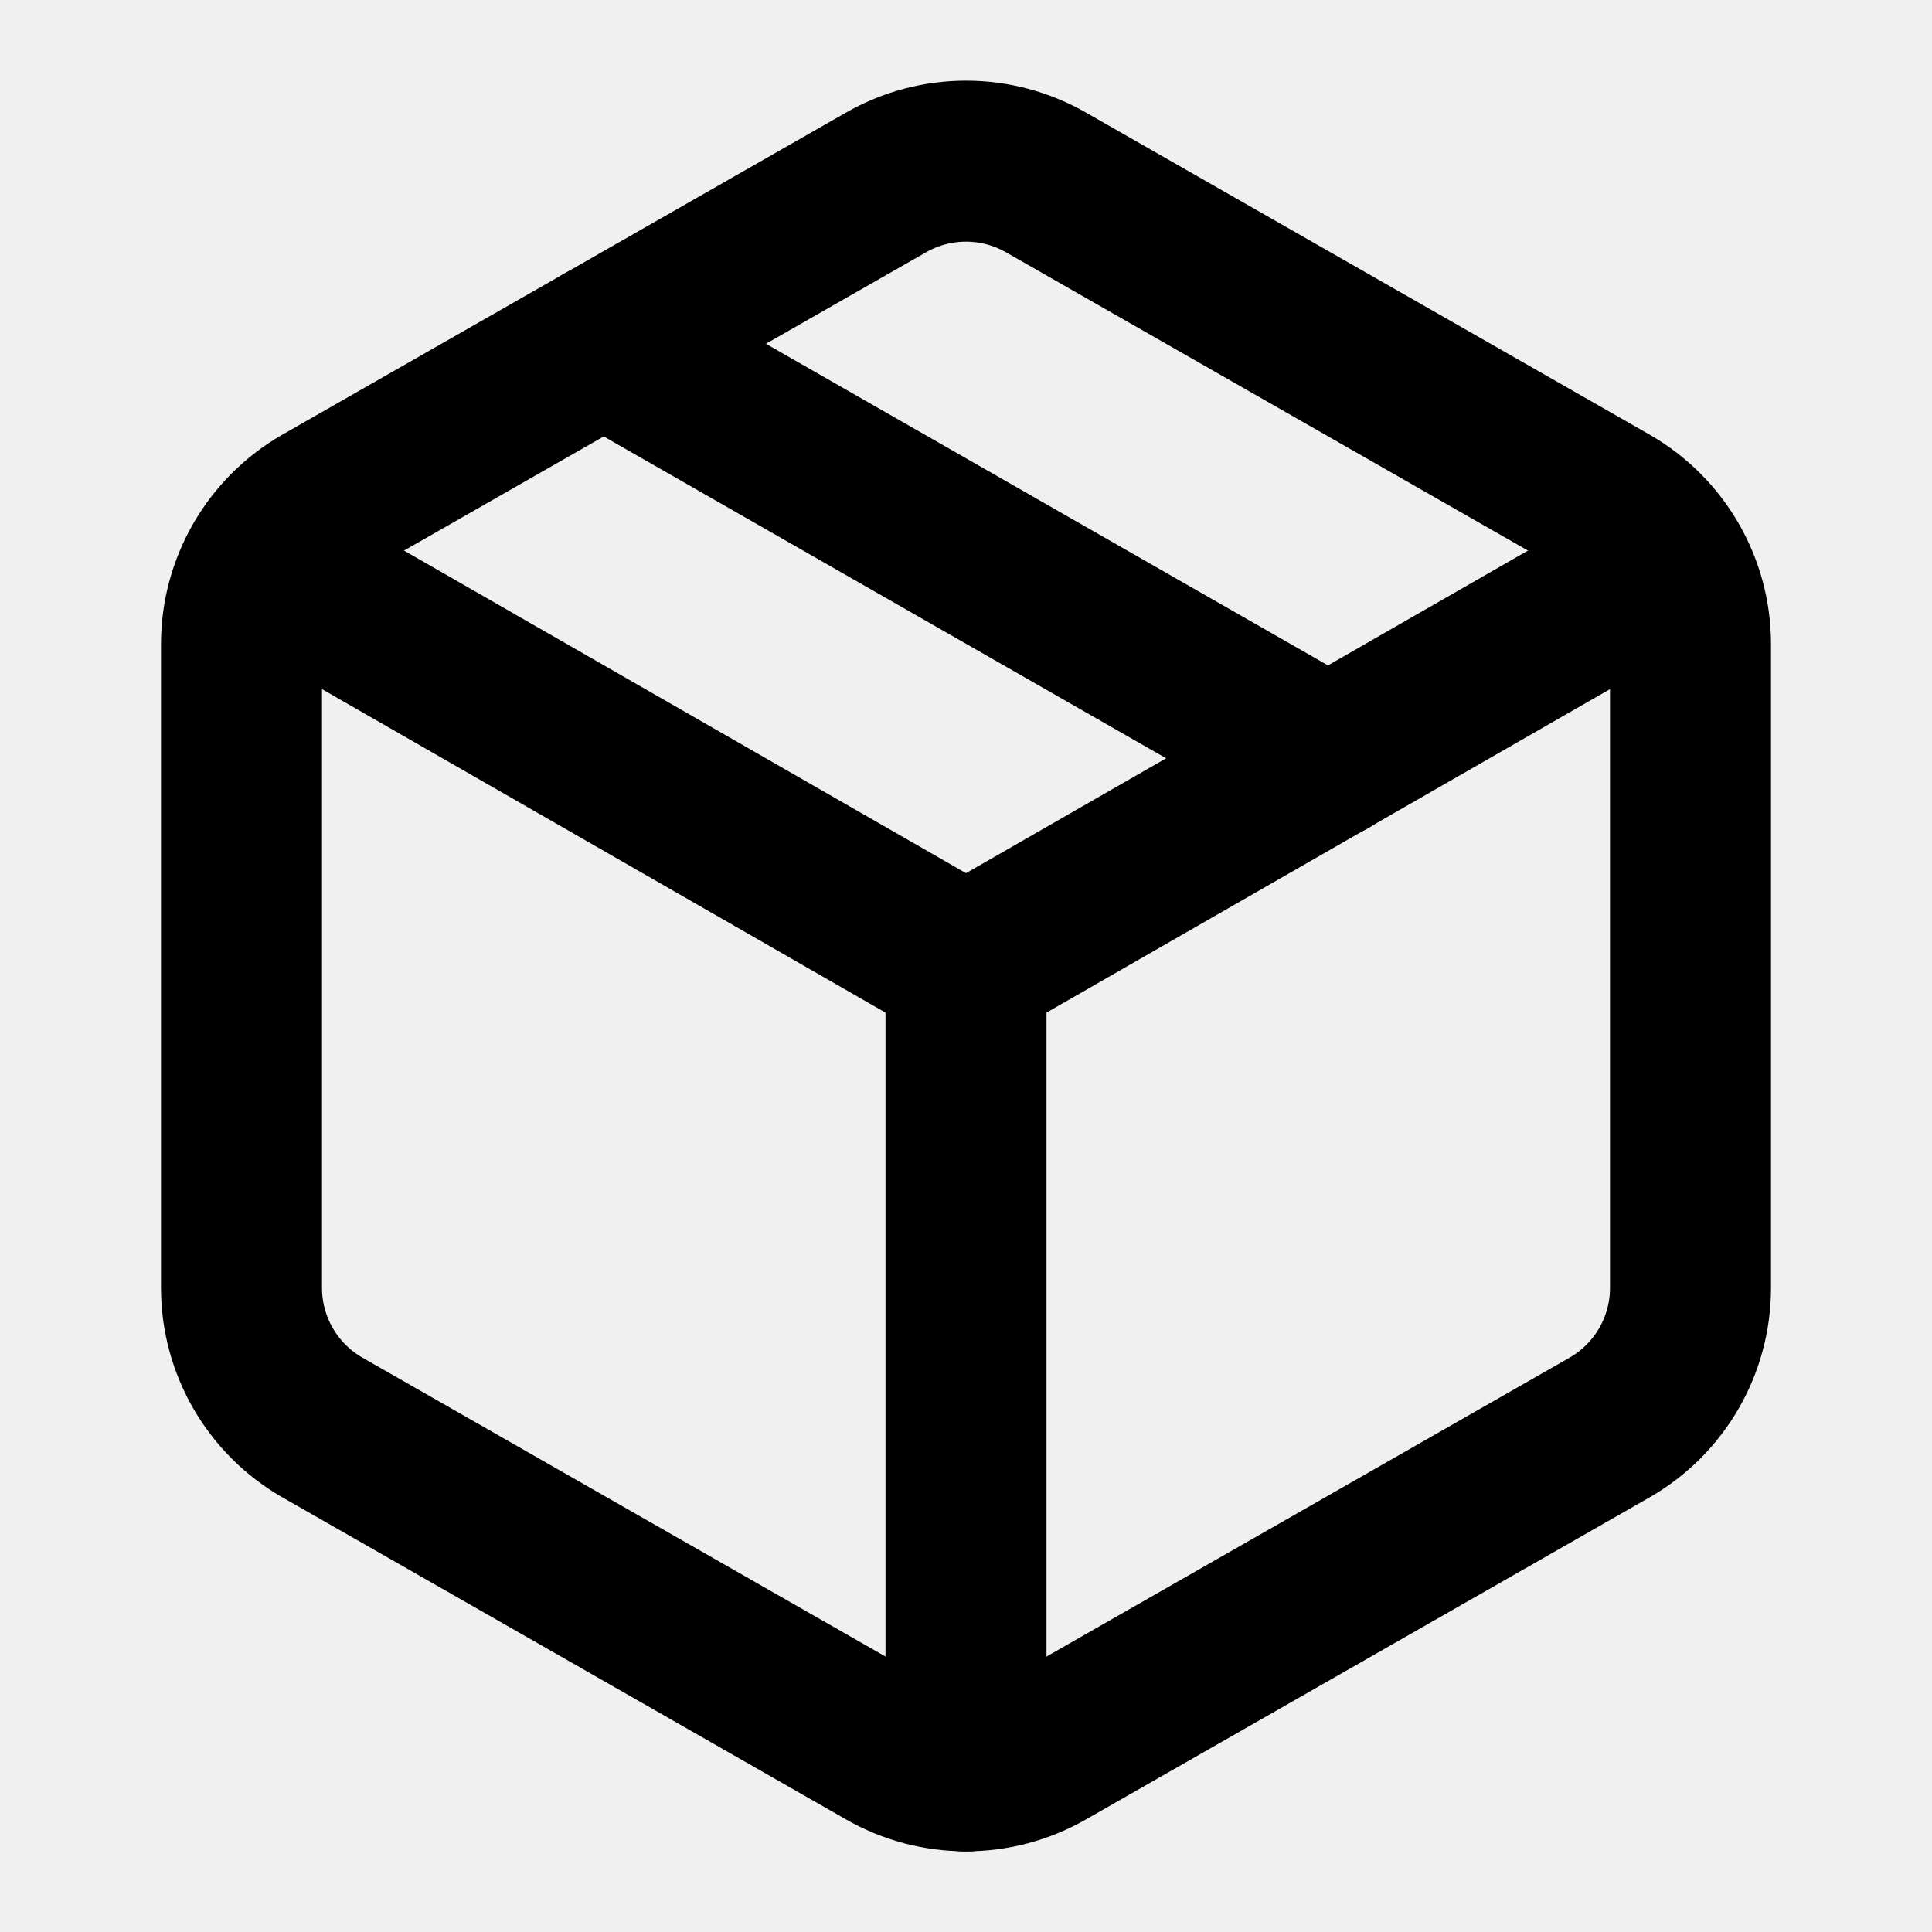
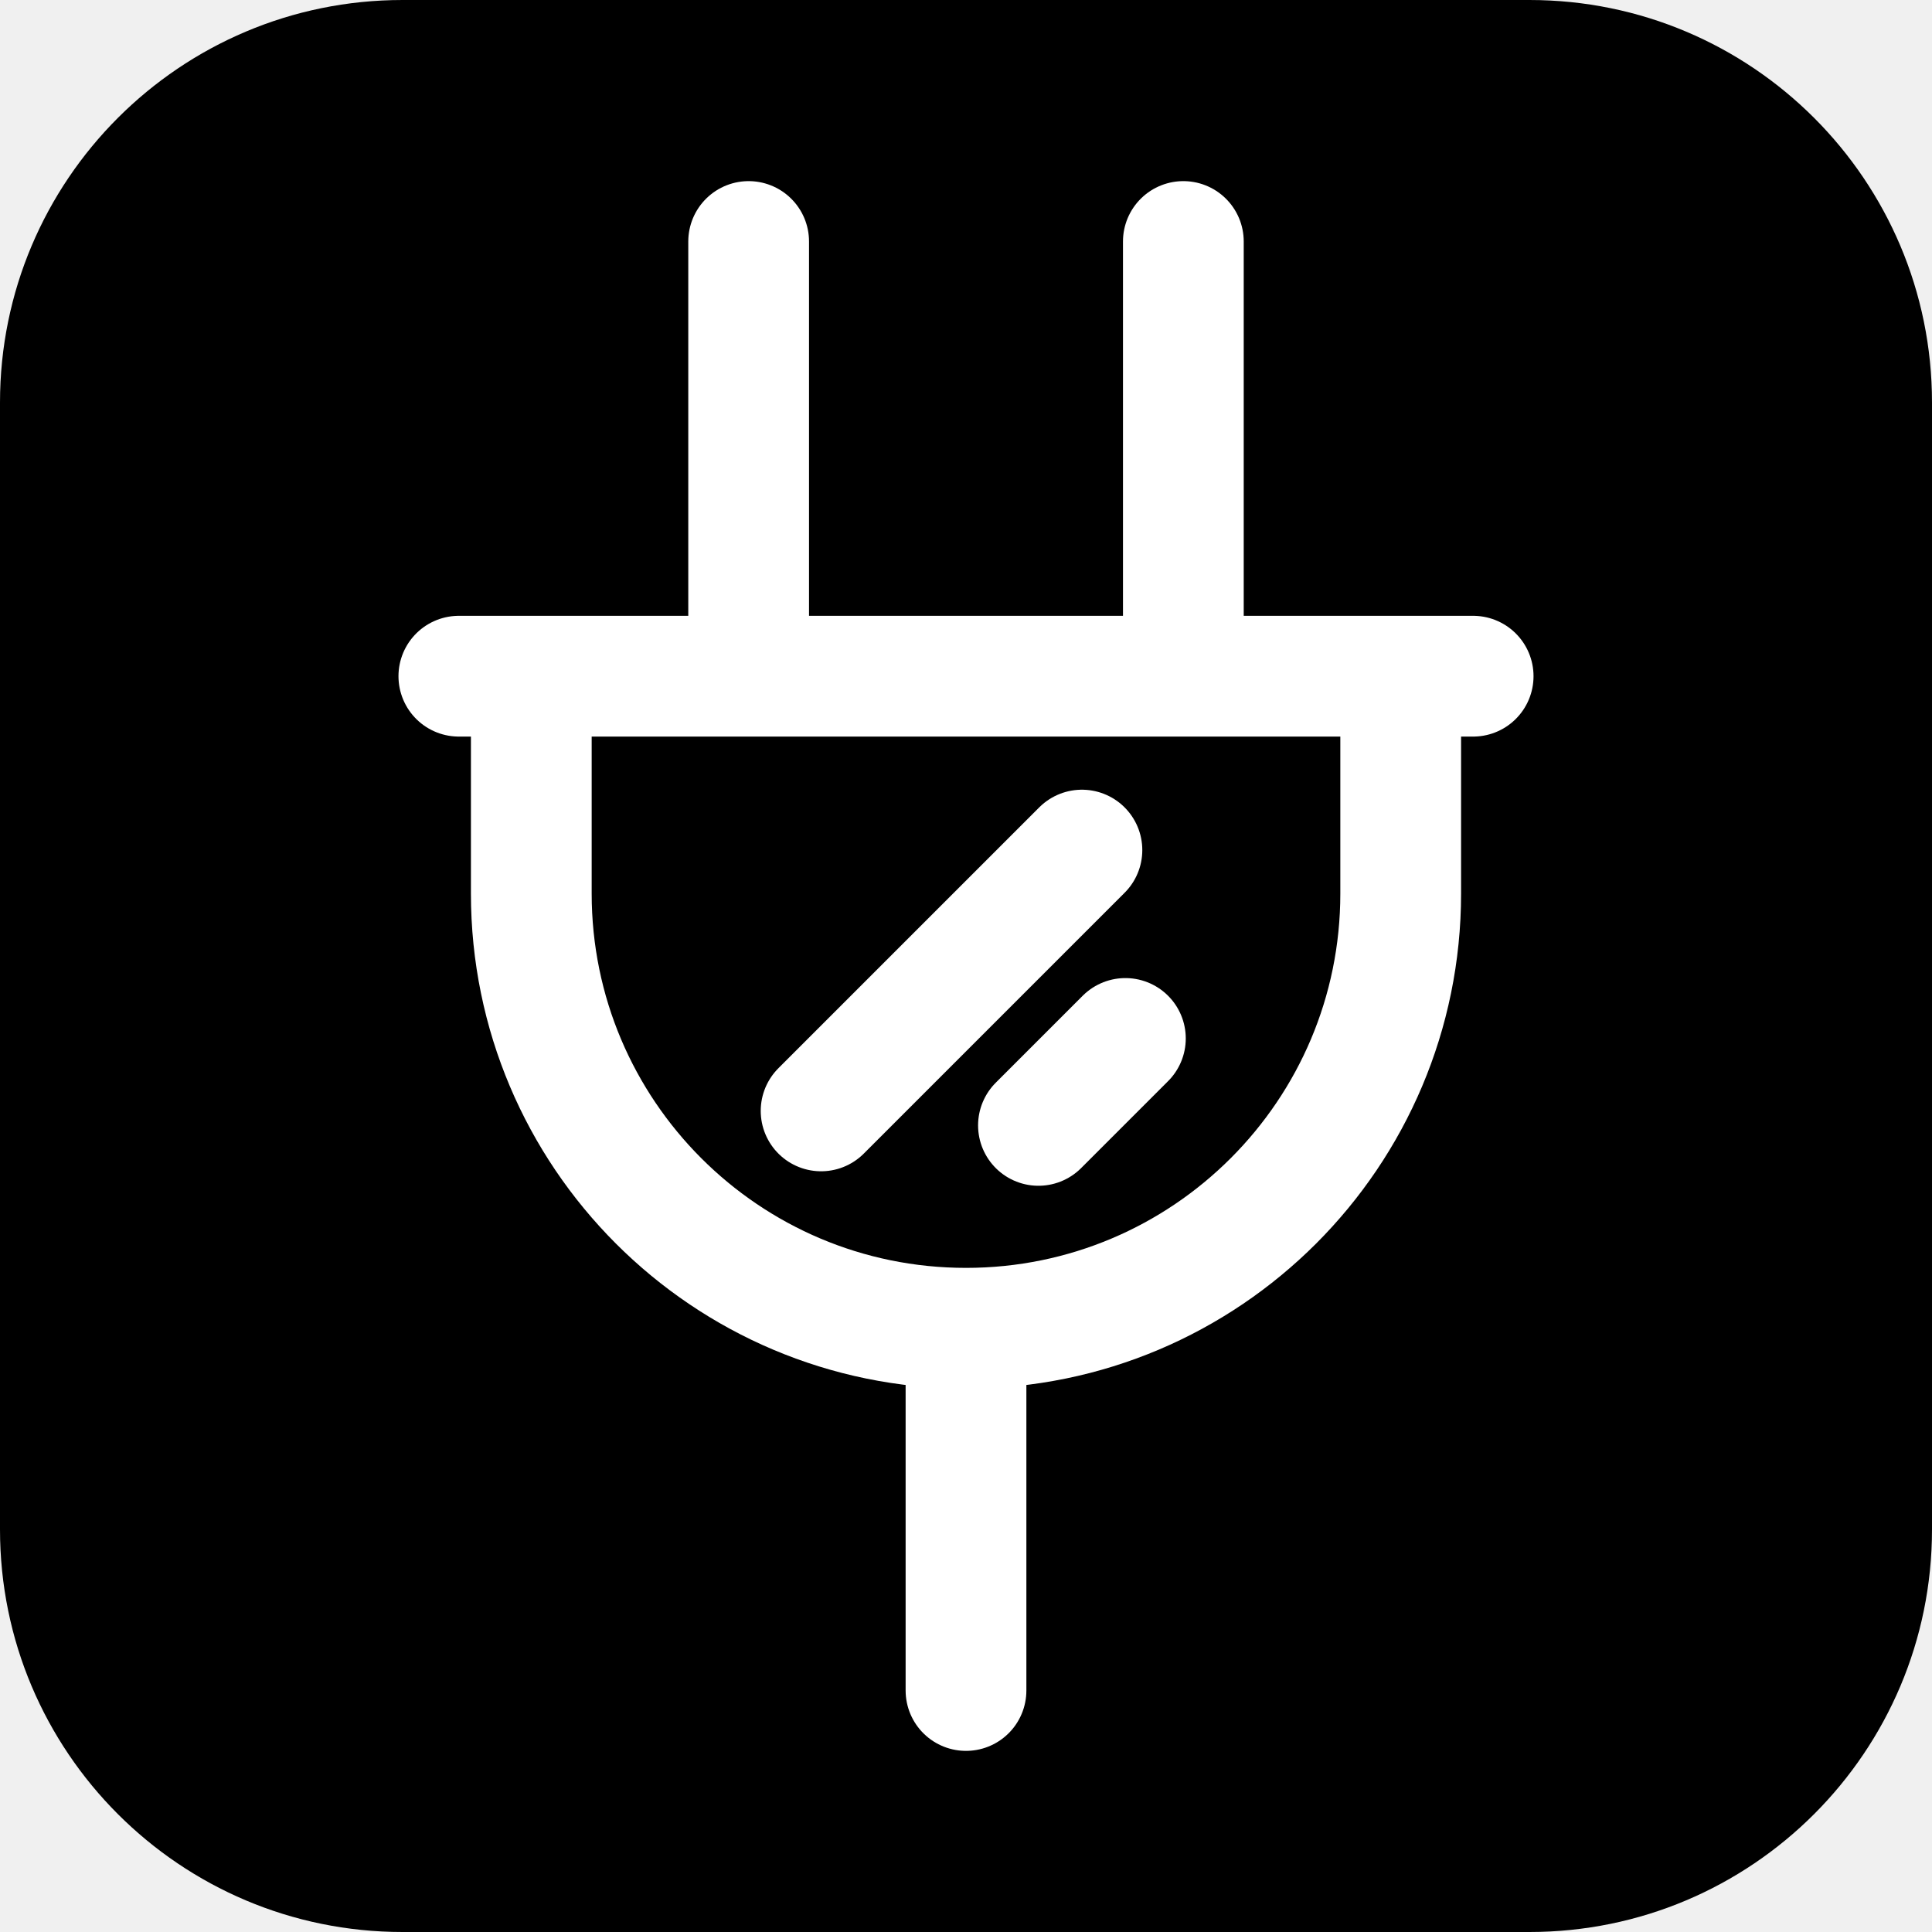
- <svg xmlns="http://www.w3.org/2000/svg" width="24" height="24" viewBox="0 0 24 24" fill="none" stroke="currentColor" stroke-width="2" stroke-linecap="round" stroke-linejoin="round" class="lucide lucide-package-icon lucide-package">
-   <path d="M11 21.73a2 2 0 0 0 2 0l7-4A2 2 0 0 0 21 16V8a2 2 0 0 0-1-1.73l-7-4a2 2 0 0 0-2 0l-7 4A2 2 0 0 0 3 8v8a2 2 0 0 0 1 1.73z" />
-   <path d="M12 22V12" />
-   <polyline points="3.29 7 12 12 20.71 7" />
-   <path d="m7.5 4.27 9 5.15" />
+ <svg xmlns="http://www.w3.org/2000/svg" viewBox="0 0 24 24" width="24" height="24">
+   <rect width="24" height="24" rx="5" />
+   <path d="M9.3 3v5.4M14.7 3v5.4M12 16.5V21M5.7 8.4h12.6M6.6 11.1V8.4h10.8v2.7a5.4 5.4 0 1 1-10.8 0m6.84-.54L10.2 13.8m3.78-.9-1.08 1.08" fill="none" stroke="#fff" stroke-width="1.5" stroke-linecap="round" stroke-linejoin="round" />
  <style>@media (prefers-color-scheme: light) { :root { filter: none; } }
@media (prefers-color-scheme: dark) { :root { filter: invert(100%); } }
</style>
</svg>
